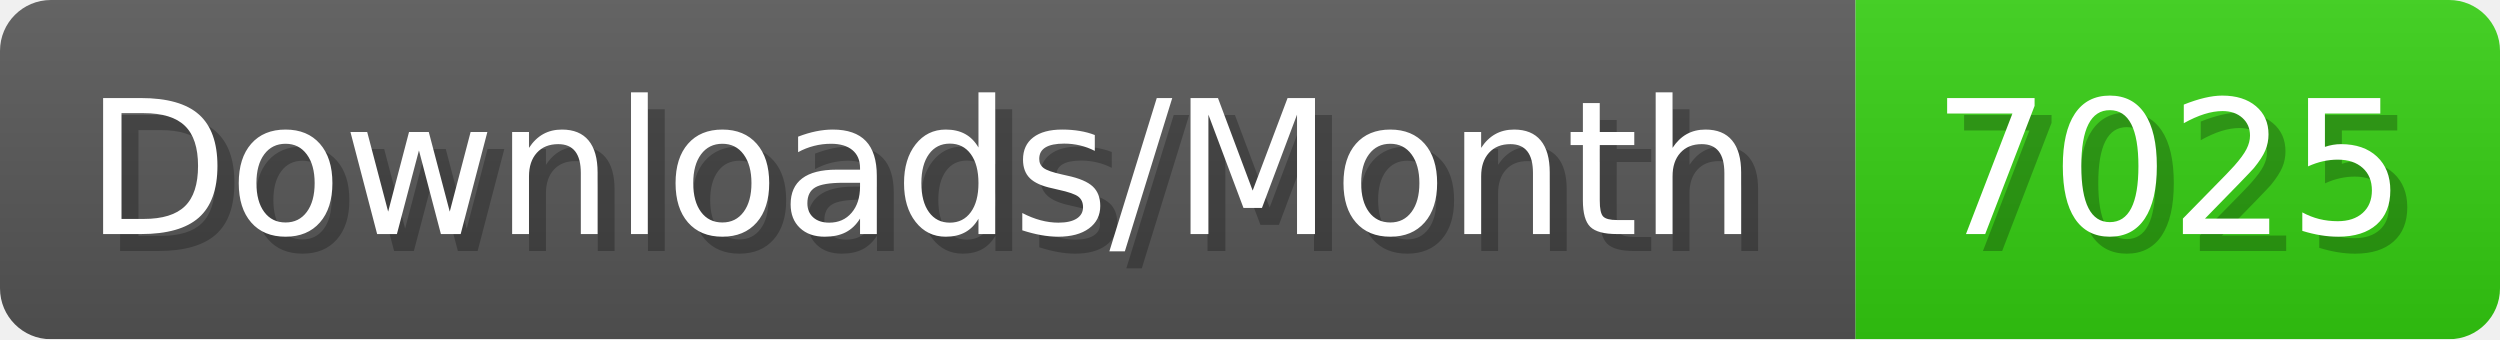
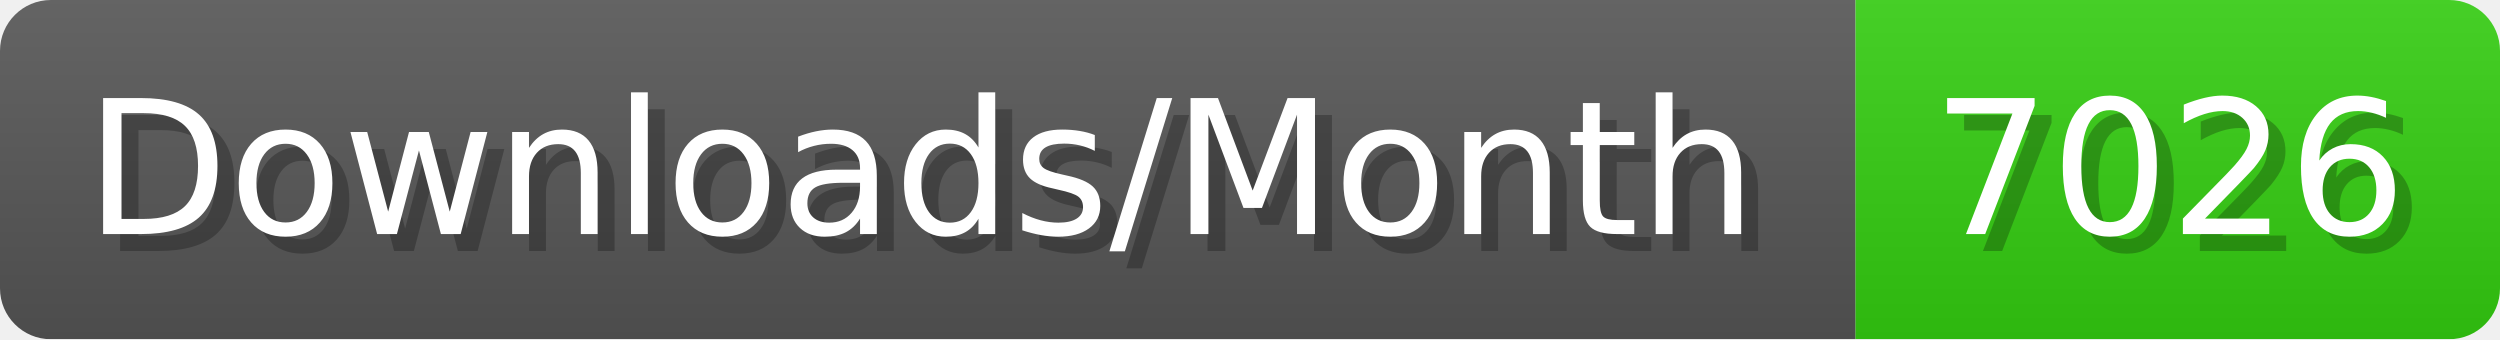
- <svg xmlns="http://www.w3.org/2000/svg" width="147.4" height="20" viewBox="0 0 1474 200" role="img" aria-label="Downloads/Month: 7025">
+ <svg xmlns="http://www.w3.org/2000/svg" width="147.4" height="20" viewBox="0 0 1474 200" role="img" aria-label="Downloads/Month: 7026">
  <linearGradient id="YlXUI" x2="0" y2="100%">
    <stop offset="0" stop-opacity=".1" stop-color="#EEE" />
    <stop offset="1" stop-opacity=".1" />
  </linearGradient>
  <mask id="JHhop">
    <rect width="1474" height="200" rx="30" fill="#FFF" />
  </mask>
  <g mask="url(#JHhop)">
    <rect width="1094" height="200" fill="#555" />
    <rect width="380" height="200" fill="#3C1" x="1094" />
    <rect width="1474" height="200" fill="url(#YlXUI)" />
  </g>
  <g aria-hidden="true" fill="#fff" text-anchor="start" font-family="Verdana,DejaVu Sans,sans-serif" font-size="110">
    <text x="60" y="148" textLength="994" fill="#000" opacity="0.25">Downloads/Month</text>
    <text x="50" y="138" textLength="994">Downloads/Month</text>
-     <text x="1149" y="148" textLength="280" fill="#000" opacity="0.25">7025</text>
-     <text x="1139" y="138" textLength="280">7025</text>
+     <text x="1149" y="148" textLength="280" fill="#000" opacity="0.25">7026</text>
+     <text x="1139" y="138" textLength="280">7026</text>
  </g>
</svg>
